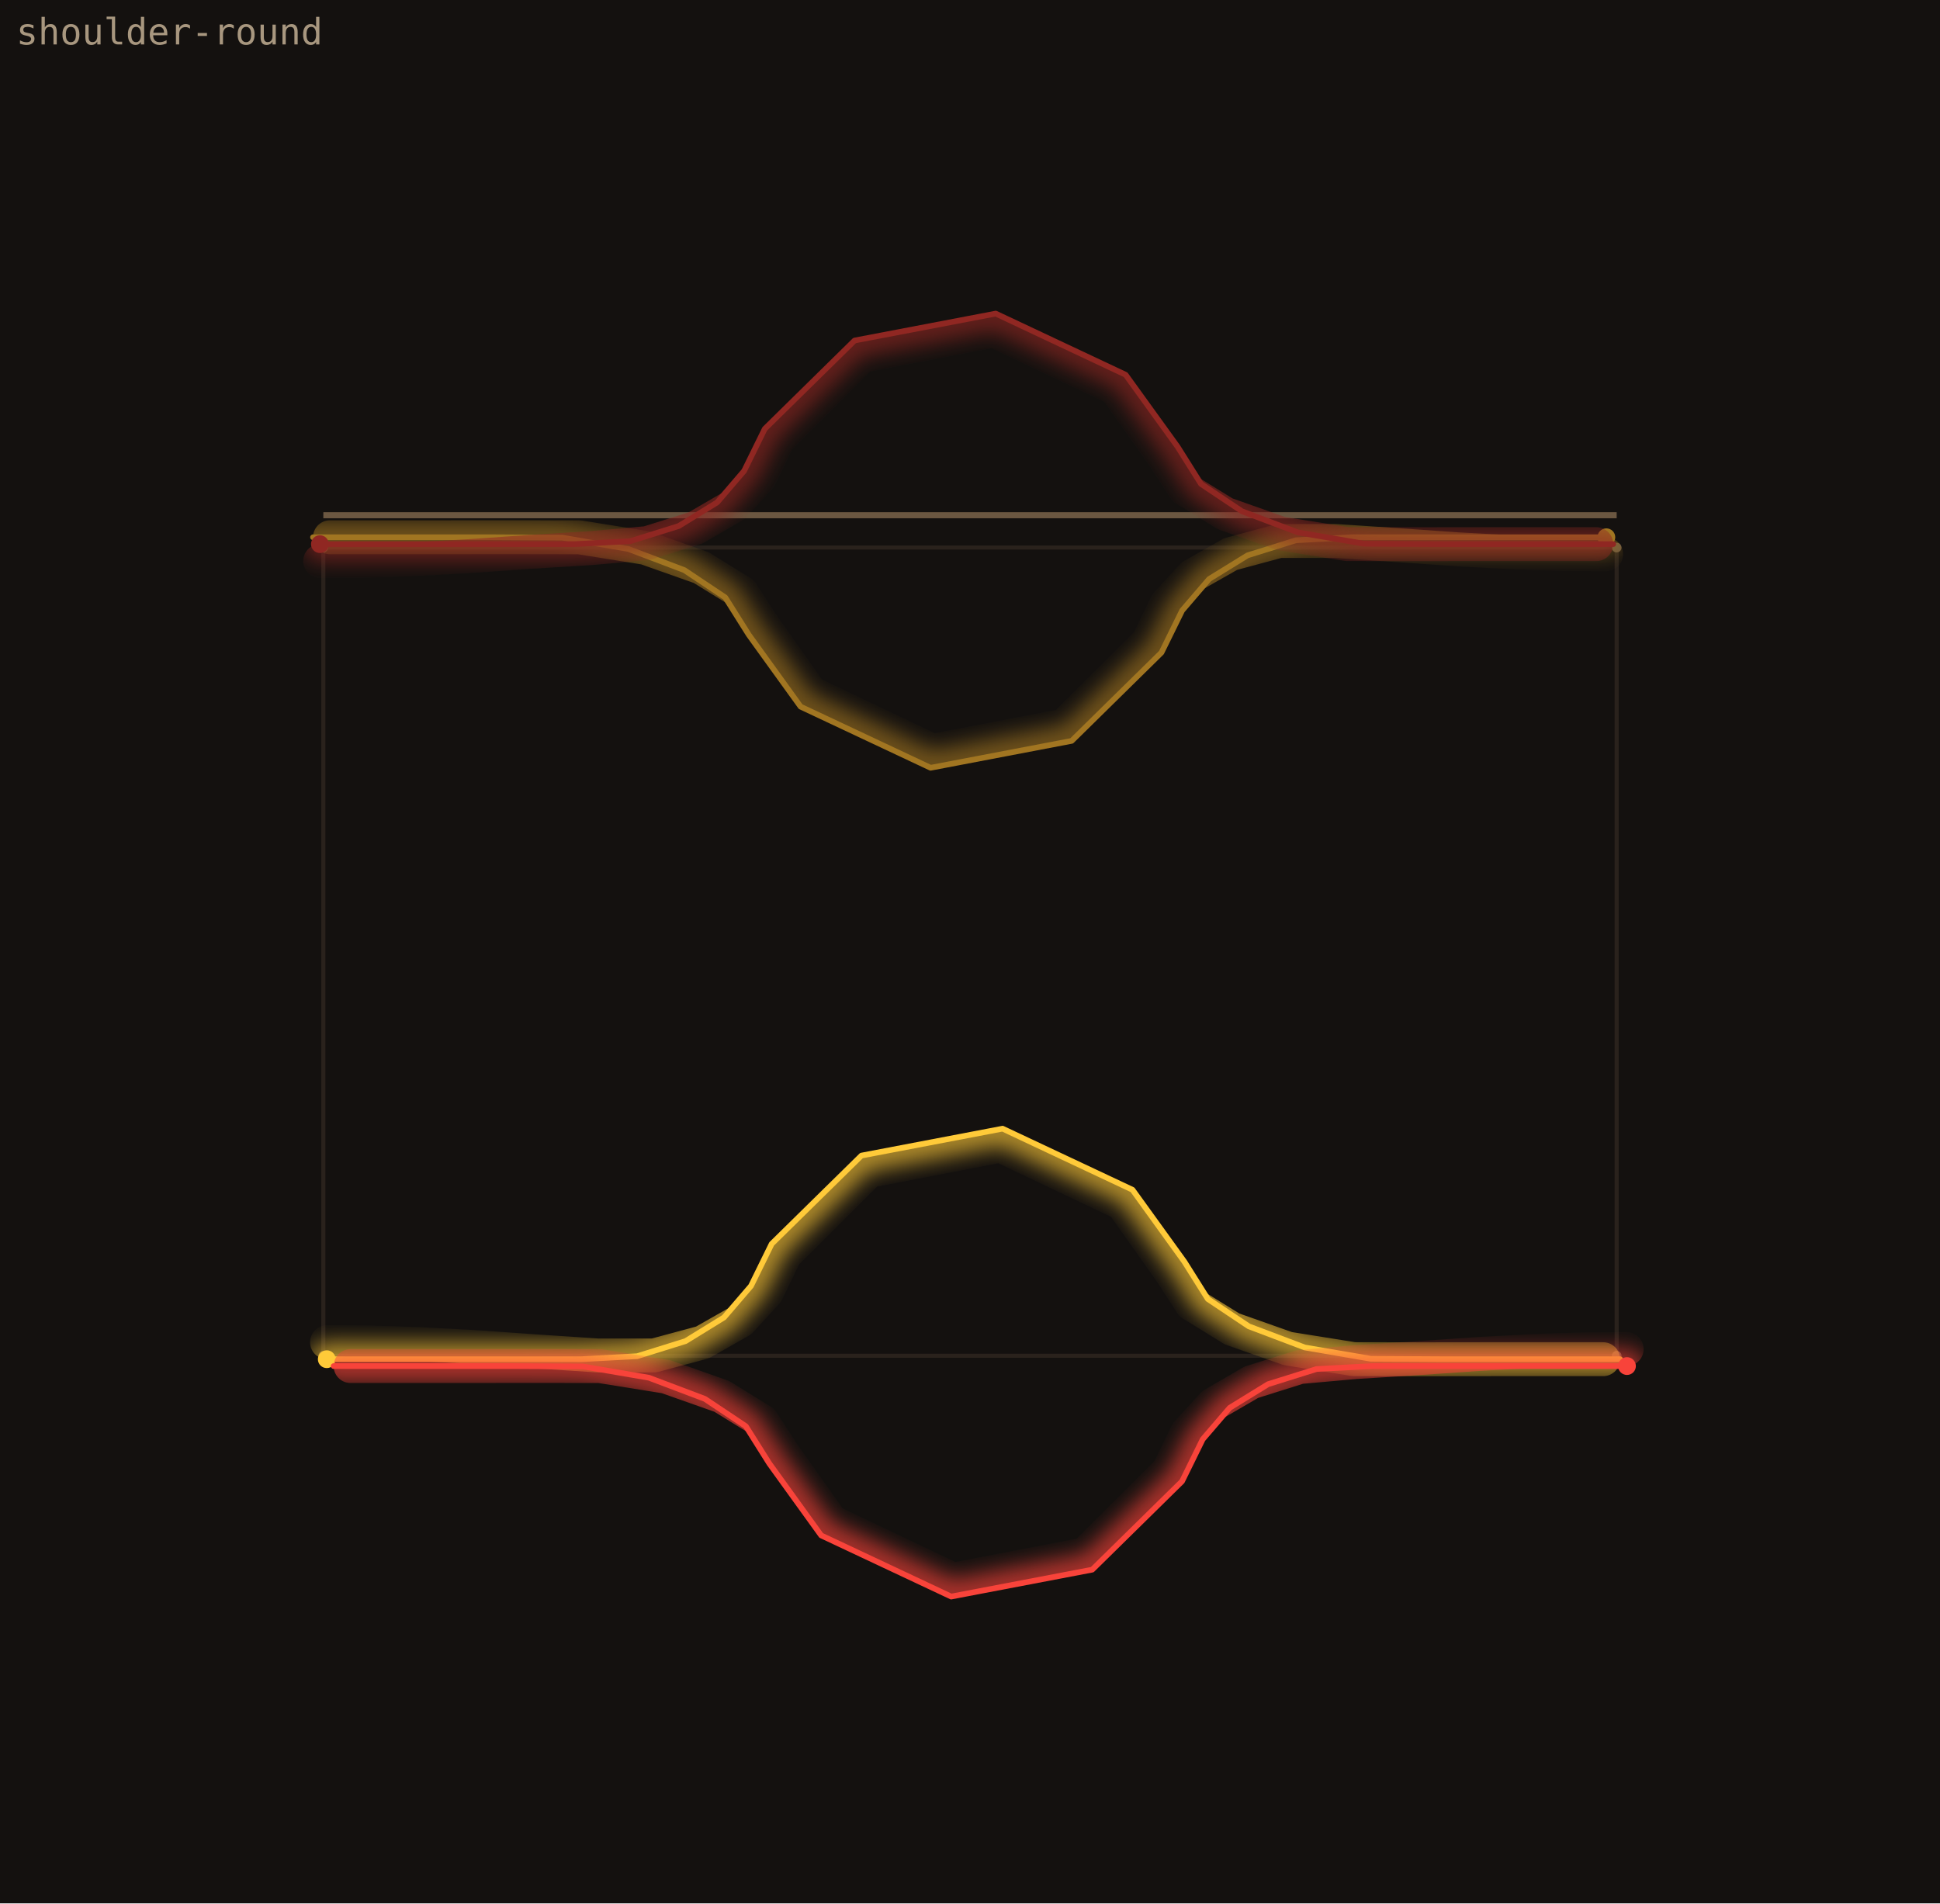
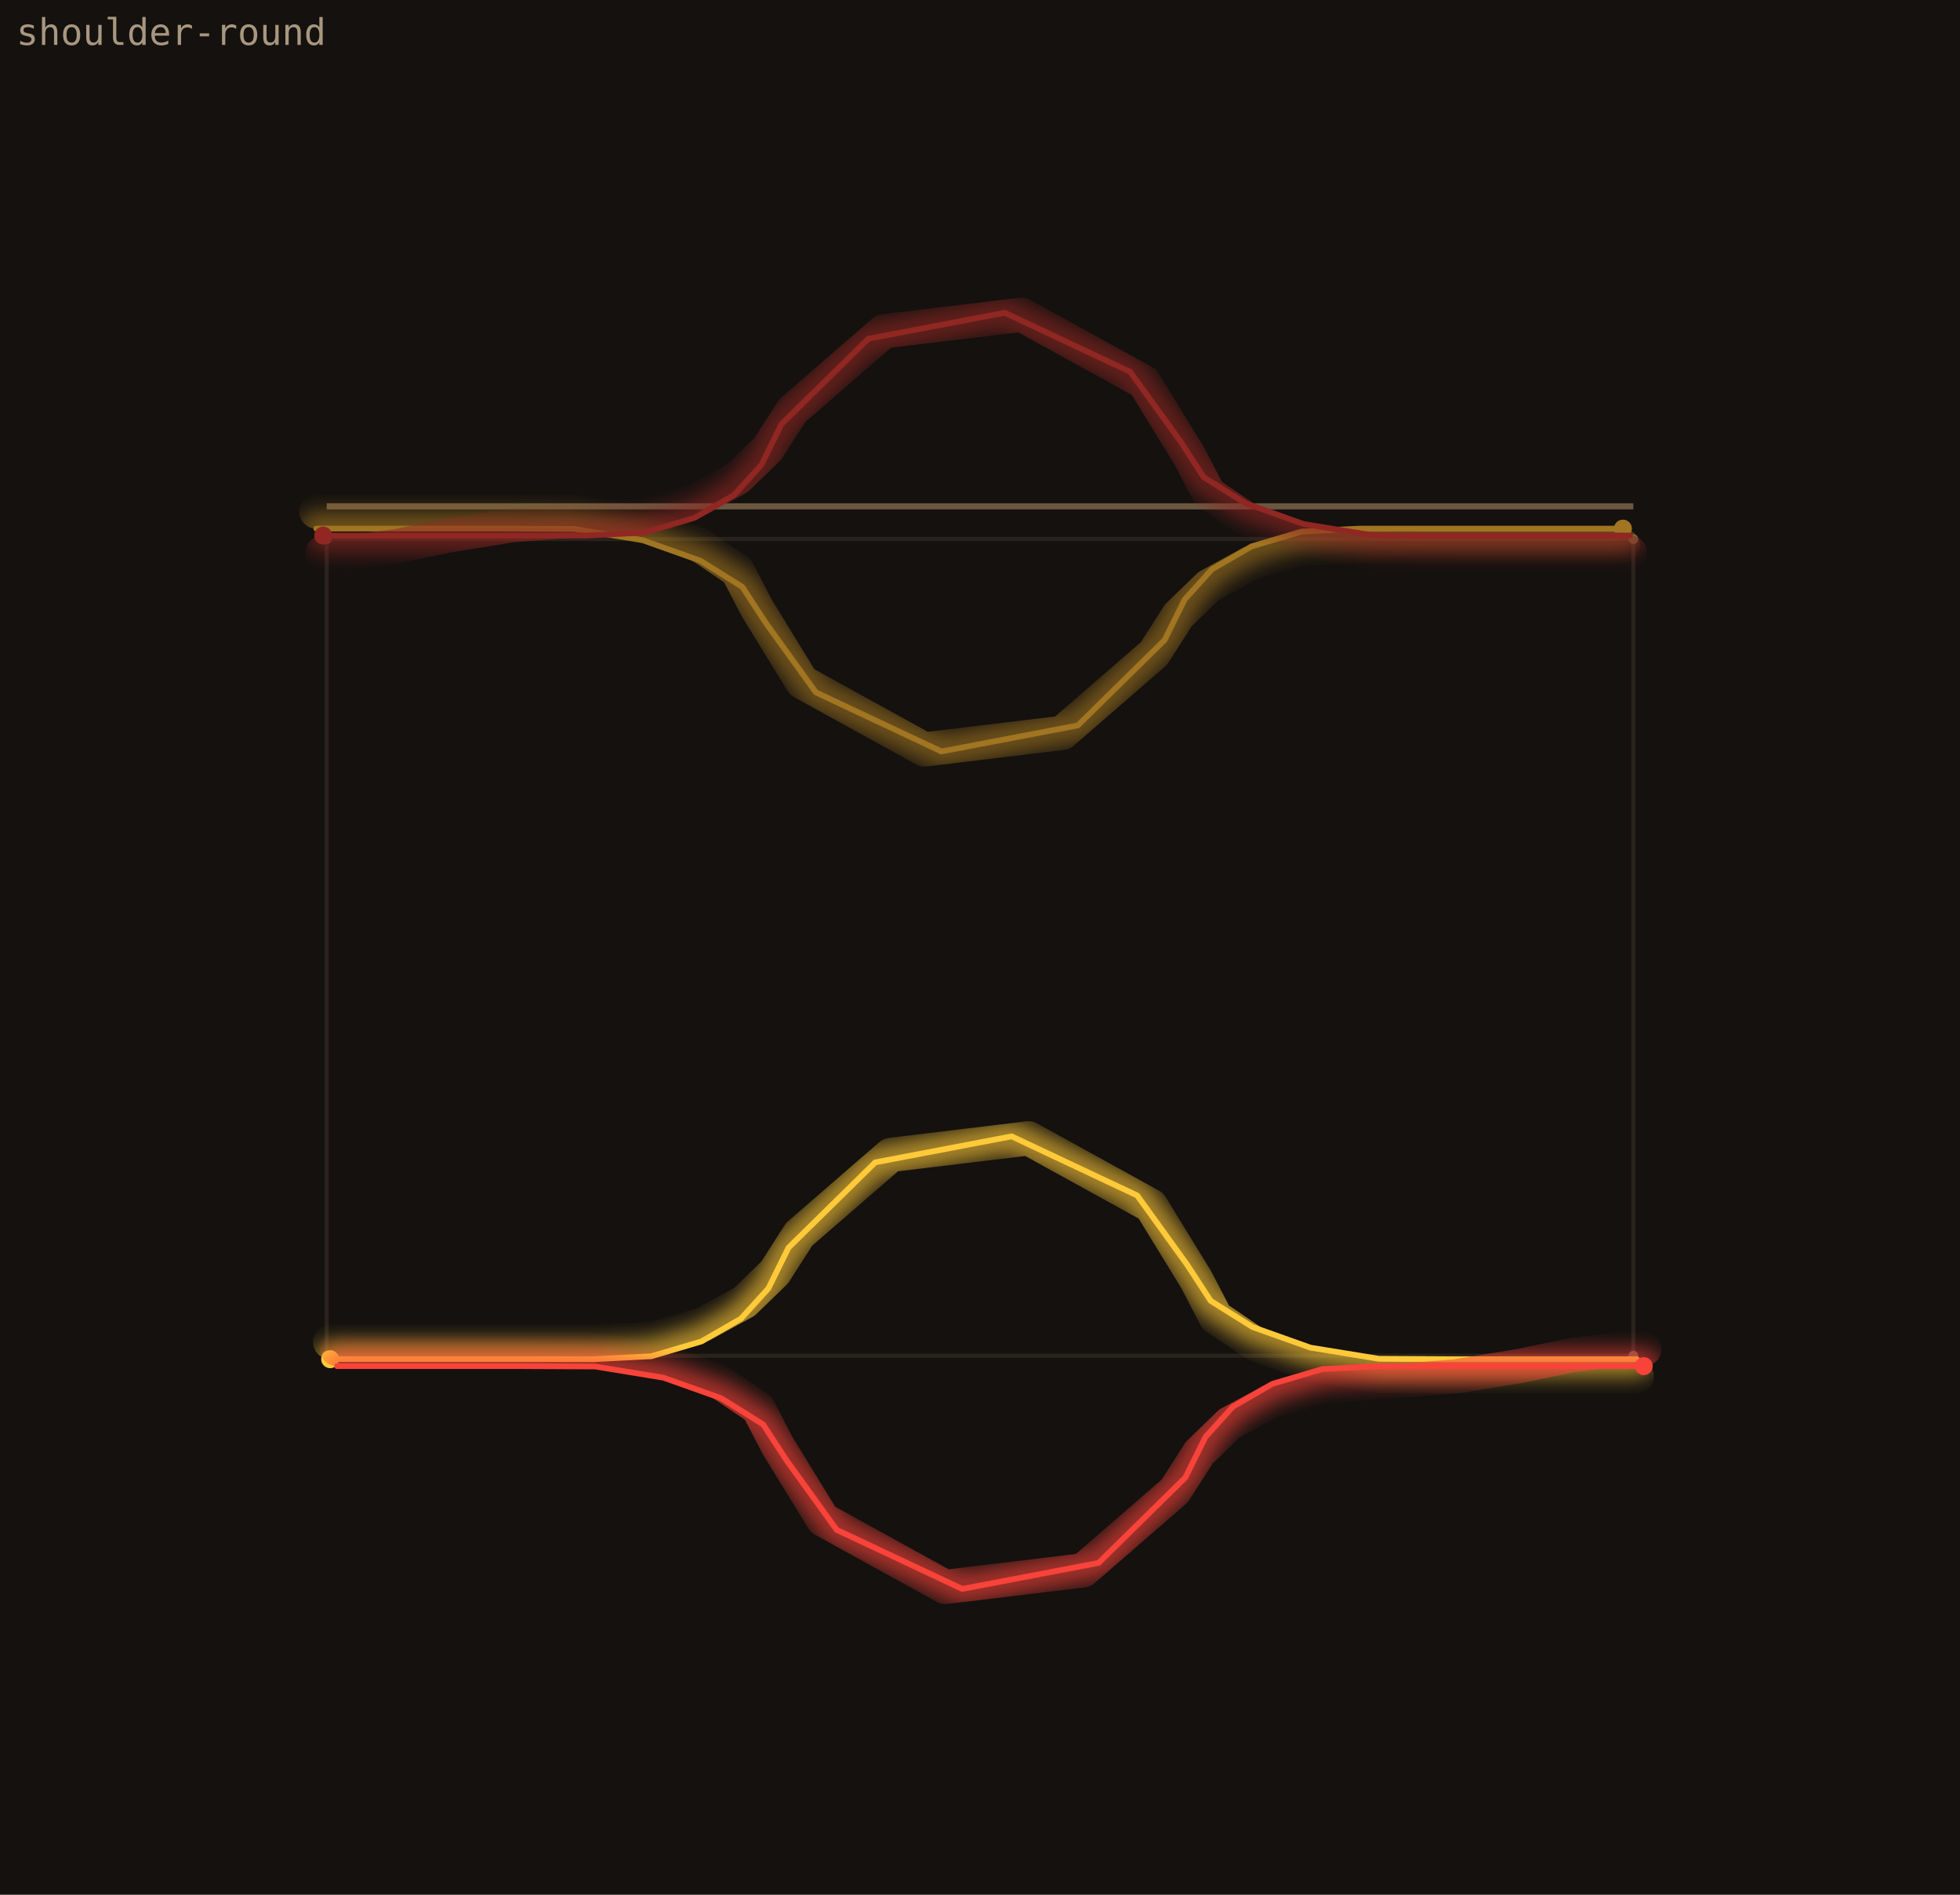
- <svg xmlns="http://www.w3.org/2000/svg" viewBox="0 0 480 471" width="480" height="471" role="img">
-   <rect width="480" height="471" fill="#14110f" />
-   <rect x="80" y="135.5" width="320" height="200" fill="none" stroke="#2a221c" stroke-width="1" />
-   <circle cx="400" cy="135.5" r="1.2" fill="#6b5741" />
-   <circle cx="80" cy="135.5" r="1.2" fill="#6b5741" />
-   <circle cx="80" cy="335.5" r="1.2" fill="#6b5741" />
-   <circle cx="400" cy="335.5" r="1.2" fill="#6b5741" />
-   <path d="M80 127.5L400 127.5" stroke="#6b5741" stroke-width="1.5" fill="none" />
+ <svg xmlns="http://www.w3.org/2000/svg" viewBox="0 0 480 464" width="480" height="464" role="img">
+   <rect width="480" height="464" fill="#14110f" />
+   <rect x="80" y="132" width="320" height="200" fill="none" stroke="#2a221c" stroke-width="1" />
+   <circle cx="400" cy="132" r="1.2" fill="#6b5741" />
+   <circle cx="80" cy="132" r="1.2" fill="#6b5741" />
+   <circle cx="80" cy="332" r="1.2" fill="#6b5741" />
+   <circle cx="400" cy="332" r="1.2" fill="#6b5741" />
+   <path d="M80 124L400 124" stroke="#6b5741" stroke-width="1.5" fill="none" />
  <defs>
-     <filter id="fade-wk0jt0062" filterUnits="userSpaceOnUse" x="63.17" y="118.66" width="348.56" height="85.62">
+     <filter id="fade-wk01lc156g" filterUnits="userSpaceOnUse" x="63.17" y="110.97" width="348.56" height="87.33">
      <feGaussianBlur stdDeviation="2.52" />
    </filter>
-     <mask id="mask-wk0jt0062" maskUnits="userSpaceOnUse" x="63.17" y="118.66" width="348.56" height="85.62">
-       <path d="M397.45 132.95L394.79 132.95L387.54 132.95L376.79 132.95L363.63 132.95L349.16 132.95L334.47 132.95L320.65 133.69L308.67 137.43L299.17 143.29L292.49 151.08L287.37 161.49L265.16 183.34L230.25 190L198.09 174.87L185.26 157.08L179.45 147.85L169.33 141.09L155.48 135.85L139.12 133.05L121.74 132.95L105.07 132.95L90.93 132.95L81.12 132.95L77.45 132.95" fill="none" stroke="#fff" stroke-width="8.4" stroke-linecap="round" stroke-linejoin="round" filter="url(#fade-wk0jt0062)" />
+     <mask id="mask-wk01lc156g" maskUnits="userSpaceOnUse" x="63.17" y="110.97" width="348.56" height="87.33">
+       <path d="M397.45 129.45L394.73 129.45L387.3 129.45L376.28 129.45L362.8 129.45L347.98 129.45L332.93 129.45L318.78 130.17L306.51 133.8L296.82 139.4L290.13 146.8L285.2 156.75L263.95 177.65L230.56 184.02L199.8 169.55L187.53 152.53L181.81 143.74L171.54 137.32L157.38 132.29L140.63 129.55L122.82 129.45L105.74 129.45L91.26 129.45L81.21 129.45L77.45 129.45" fill="none" stroke="#fff" stroke-width="8.4" stroke-linecap="round" stroke-linejoin="round" filter="url(#fade-wk01lc156g)" />
    </mask>
  </defs>
-   <g mask="url(#mask-wk0jt0062)" opacity="0.65">
-     <path d="M397.38 137.15L394.47 137.14L386.66 137.06L374.92 136.71L360.68 135.94L345.42 134.87L330.37 133.87L316.46 133.88L304.48 137.11L295.05 142.46L288.59 149.52L284.08 158.88L263.34 179.56L230.73 185.83L200.61 171.51L188.85 154.9L183.46 146.61L173.48 140.45L159.67 135.57L143.32 132.96L125.93 132.94L109.27 132.95L95.13 132.95L85.32 132.95L81.65 132.95" fill="none" stroke="#a17521" stroke-width="8.4" stroke-linecap="round" stroke-linejoin="round" />
+   <g mask="url(#mask-wk01lc156g)" opacity="0.65">
+     <path d="M397.45 133.65L394.73 133.65L387.3 133.65L376.28 133.65L362.8 133.65L347.98 133.65L332.9 133.65L318.63 134.37L306.11 137.98L296 143.51L288.57 150.7L282.59 160.04L260.17 179.47L226.39 183.54L196.45 167.03L185.36 148.94L180.58 139.73L170.91 133.17L157.1 128.09L140.54 125.35L122.8 125.25L105.74 125.25L91.26 125.25L81.21 125.25L77.45 125.25" fill="none" stroke="#a17521" stroke-width="8.4" stroke-linecap="round" stroke-linejoin="round" />
  </g>
-   <path d="M397.45 132.95L394.79 132.95L387.54 132.95L376.79 132.95L363.63 132.95L349.16 132.95L334.47 132.95L320.65 133.69L308.67 137.43L299.17 143.29L292.49 151.08L287.37 161.49L265.16 183.34L230.25 190L198.09 174.87L185.26 157.08L179.45 147.85L169.33 141.09L155.48 135.85L139.12 133.05L121.74 132.95L105.07 132.95L90.93 132.95L81.12 132.95L77.45 132.95" fill="none" stroke="#a17521" stroke-width="1.4" stroke-linecap="round" stroke-linejoin="round" />
-   <circle cx="397.45" cy="132.95" r="2.2" fill="#a17521" />
+   <path d="M397.45 129.45L394.73 129.45L387.3 129.45L376.28 129.45L362.8 129.45L347.98 129.45L332.93 129.45L318.78 130.17L306.51 133.8L296.82 139.4L290.13 146.8L285.2 156.75L263.95 177.65L230.56 184.02L199.8 169.55L187.53 152.53L181.81 143.74L171.54 137.32L157.38 132.29L140.63 129.55L122.82 129.45L105.74 129.45L91.26 129.45L81.21 129.45L77.45 129.45" fill="none" stroke="#a17521" stroke-width="1.4" stroke-linecap="round" stroke-linejoin="round" />
+   <circle cx="397.45" cy="129.45" r="2.2" fill="#a17521" />
  <defs>
-     <filter id="fade-wk1i08qk7" filterUnits="userSpaceOnUse" x="64.87" y="63.32" width="348.56" height="89.81">
+     <filter id="fade-wk1xkxax" filterUnits="userSpaceOnUse" x="64.73" y="62.31" width="348.7" height="87.33">
      <feGaussianBlur stdDeviation="2.52" />
    </filter>
-     <mask id="mask-wk1i08qk7" maskUnits="userSpaceOnUse" x="64.87" y="63.32" width="348.56" height="89.81">
-       <path d="M79.15 134.65L81.81 134.65L89.07 134.65L99.82 134.65L112.98 134.65L127.45 134.65L142.14 134.65L155.95 133.92L167.94 130.17L177.44 124.32L184.11 116.53L189.23 106.11L211.45 84.26L246.36 77.6L278.51 92.74L291.35 110.53L297.16 119.76L307.28 126.52L321.13 131.75L337.48 134.55L354.87 134.65L371.54 134.65L385.67 134.65L395.48 134.65L399.15 134.65" fill="none" stroke="#fff" stroke-width="8.4" stroke-linecap="round" stroke-linejoin="round" filter="url(#fade-wk1i08qk7)" />
+     <mask id="mask-wk1xkxax" maskUnits="userSpaceOnUse" x="64.73" y="62.31" width="348.7" height="87.33">
+       <path d="M79.15 131.15L81.88 131.15L89.31 131.15L100.32 131.15L113.8 131.15L128.62 131.15L143.67 131.15L157.83 130.43L170.09 126.81L179.78 121.21L186.48 113.81L191.4 103.85L212.66 82.95L246.04 76.59L276.8 91.06L289.08 108.08L294.79 116.87L305.07 123.28L319.23 128.32L335.98 131.06L353.79 131.15L370.86 131.15L385.35 131.15L395.39 131.15L399.15 131.15" fill="none" stroke="#fff" stroke-width="8.4" stroke-linecap="round" stroke-linejoin="round" filter="url(#fade-wk1xkxax)" />
    </mask>
  </defs>
-   <g mask="url(#mask-wk1i08qk7)" opacity="0.65">
-     <path d="M79.22 138.85L82.14 138.84L89.95 138.76L101.69 138.41L115.93 137.64L131.18 136.57L146.22 135.64L160.12 134.4L172.11 130.64L181.56 125.15L188.02 118.08L192.52 108.73L213.27 88.05L245.88 81.78L275.99 96.09L287.75 112.7L293.14 121L303.13 127.15L316.94 132.03L333.28 134.64L350.67 134.67L367.34 134.65L381.47 134.65L391.28 134.65L394.95 134.65" fill="none" stroke="#902722" stroke-width="8.4" stroke-linecap="round" stroke-linejoin="round" />
+   <g mask="url(#mask-wk1xkxax)" opacity="0.65">
+     <path d="M79.01 135.35L81.25 135.3L87.66 135.02L97.03 133.76L109.6 131.18L125.27 128.62L141.93 127.33L157.35 126.26L170.37 122.62L180.61 117.09L188.03 109.91L194.02 100.56L216.44 81.13L250.22 77.07L280.16 93.58L291.25 111.67L296.03 120.88L305.7 127.44L319.51 132.51L336.07 135.26L353.81 135.35L370.86 135.35L385.35 135.35L395.39 135.35L399.15 135.35" fill="none" stroke="#902722" stroke-width="8.4" stroke-linecap="round" stroke-linejoin="round" />
  </g>
-   <path d="M79.15 134.65L81.81 134.65L89.07 134.65L99.82 134.65L112.98 134.65L127.45 134.65L142.14 134.65L155.95 133.92L167.94 130.17L177.44 124.32L184.11 116.53L189.23 106.11L211.45 84.26L246.36 77.6L278.51 92.74L291.35 110.53L297.16 119.76L307.28 126.52L321.13 131.75L337.48 134.55L354.87 134.65L371.54 134.65L385.67 134.65L395.48 134.65L399.15 134.65" fill="none" stroke="#902722" stroke-width="1.4" stroke-linecap="round" stroke-linejoin="round" />
-   <circle cx="79.15" cy="134.65" r="2.2" fill="#902722" />
+   <path d="M79.15 131.15L81.88 131.15L89.31 131.15L100.32 131.15L113.8 131.15L128.62 131.15L143.67 131.15L157.83 130.43L170.09 126.81L179.78 121.21L186.48 113.81L191.4 103.85L212.66 82.95L246.04 76.59L276.8 91.06L289.08 108.08L294.79 116.87L305.07 123.28L319.23 128.32L335.98 131.06L353.79 131.15L370.86 131.15L385.35 131.15L395.39 131.15L399.15 131.15" fill="none" stroke="#902722" stroke-width="1.4" stroke-linecap="round" stroke-linejoin="round" />
+   <circle cx="79.15" cy="131.15" r="2.2" fill="#902722" />
  <defs>
-     <filter id="fade-wk2mrh92i" filterUnits="userSpaceOnUse" x="66.57" y="265.02" width="348.56" height="85.62">
+     <filter id="fade-wk2zg2jsx" filterUnits="userSpaceOnUse" x="66.57" y="264" width="348.56" height="87.33">
      <feGaussianBlur stdDeviation="2.52" />
    </filter>
-     <mask id="mask-wk2mrh92i" maskUnits="userSpaceOnUse" x="66.57" y="265.02" width="348.56" height="85.62">
-       <path d="M80.85 336.35L83.51 336.35L90.76 336.35L101.52 336.35L114.67 336.35L129.14 336.35L143.83 336.35L157.65 335.61L169.63 331.87L179.14 326.01L185.81 318.23L190.93 307.81L213.15 285.96L248.06 279.3L280.21 294.43L293.04 312.22L298.85 321.46L308.98 328.22L322.82 333.45L339.18 336.25L356.57 336.35L373.23 336.35L387.37 336.35L397.18 336.35L400.85 336.35" fill="none" stroke="#fff" stroke-width="8.4" stroke-linecap="round" stroke-linejoin="round" filter="url(#fade-wk2mrh92i)" />
+     <mask id="mask-wk2zg2jsx" maskUnits="userSpaceOnUse" x="66.57" y="264" width="348.56" height="87.33">
+       <path d="M80.85 332.85L83.57 332.85L91 332.85L102.02 332.85L115.5 332.85L130.32 332.85L145.37 332.85L159.52 332.13L171.79 328.5L181.48 322.91L188.18 315.51L193.1 305.55L214.35 284.65L247.74 278.28L278.5 292.76L290.77 309.77L296.49 318.56L306.76 324.98L320.92 330.02L337.68 332.75L355.49 332.85L372.56 332.85L387.04 332.85L397.09 332.85L400.85 332.85" fill="none" stroke="#fff" stroke-width="8.4" stroke-linecap="round" stroke-linejoin="round" filter="url(#fade-wk2zg2jsx)" />
    </mask>
  </defs>
-   <g mask="url(#mask-wk2mrh92i)" opacity="0.65">
-     <path d="M80.92 332.15L83.83 332.16L91.64 332.24L103.39 332.59L117.63 333.36L132.88 334.43L147.93 335.43L161.85 335.42L173.82 332.2L183.25 326.84L189.71 319.78L194.22 310.42L214.97 289.75L247.57 283.47L277.69 297.79L289.45 314.4L294.84 322.69L304.82 328.85L318.63 333.73L334.98 336.34L352.37 336.37L369.03 336.35L383.17 336.35L392.98 336.35L396.65 336.35" fill="none" stroke="#ffca39" stroke-width="8.4" stroke-linecap="round" stroke-linejoin="round" />
+   <g mask="url(#mask-wk2zg2jsx)" opacity="0.65">
+     <path d="M80.85 328.65L83.57 328.65L91 328.65L102.02 328.65L115.5 328.65L130.33 328.65L145.41 328.65L159.67 327.93L172.19 324.32L182.31 318.79L189.73 311.6L195.71 302.26L218.14 282.83L251.91 278.76L281.86 295.28L292.95 313.37L297.73 322.58L307.4 329.13L321.2 334.21L337.77 336.95L355.51 337.05L372.56 337.05L387.04 337.05L397.09 337.05L400.85 337.05" fill="none" stroke="#ffca39" stroke-width="8.4" stroke-linecap="round" stroke-linejoin="round" />
  </g>
-   <path d="M80.85 336.35L83.51 336.35L90.76 336.35L101.52 336.35L114.67 336.35L129.14 336.35L143.83 336.35L157.65 335.61L169.63 331.87L179.14 326.01L185.81 318.23L190.93 307.81L213.15 285.96L248.06 279.3L280.21 294.43L293.04 312.22L298.85 321.46L308.98 328.22L322.82 333.45L339.18 336.25L356.57 336.35L373.23 336.35L387.37 336.35L397.18 336.35L400.85 336.35" fill="none" stroke="#ffca39" stroke-width="1.4" stroke-linecap="round" stroke-linejoin="round" />
-   <circle cx="80.85" cy="336.35" r="2.2" fill="#ffca39" />
+   <path d="M80.85 332.85L83.57 332.85L91 332.85L102.02 332.85L115.5 332.85L130.32 332.85L145.37 332.85L159.52 332.13L171.79 328.5L181.48 322.91L188.18 315.51L193.1 305.55L214.35 284.65L247.74 278.28L278.5 292.76L290.77 309.77L296.49 318.56L306.76 324.98L320.92 330.02L337.68 332.75L355.49 332.85L372.56 332.85L387.04 332.85L397.09 332.85L400.85 332.85" fill="none" stroke="#ffca39" stroke-width="1.4" stroke-linecap="round" stroke-linejoin="round" />
+   <circle cx="80.85" cy="332.85" r="2.2" fill="#ffca39" />
  <defs>
-     <filter id="fade-wk31ukbbtm" filterUnits="userSpaceOnUse" x="68.27" y="319.57" width="348.56" height="89.81">
+     <filter id="fade-wk31m56lbj" filterUnits="userSpaceOnUse" x="68.27" y="316.07" width="348.7" height="87.33">
      <feGaussianBlur stdDeviation="2.52" />
    </filter>
-     <mask id="mask-wk31ukbbtm" maskUnits="userSpaceOnUse" x="68.27" y="319.57" width="348.56" height="89.81">
-       <path d="M402.55 338.05L399.88 338.05L392.63 338.05L381.88 338.05L368.72 338.05L354.25 338.05L339.56 338.05L325.74 338.78L313.76 342.53L304.26 348.38L297.58 356.17L292.46 366.58L270.25 388.43L235.34 395.09L203.18 379.96L190.35 362.17L184.54 352.94L174.42 346.18L160.57 340.94L144.21 338.14L126.83 338.05L110.16 338.05L96.02 338.05L86.22 338.05L82.55 338.05" fill="none" stroke="#fff" stroke-width="8.4" stroke-linecap="round" stroke-linejoin="round" filter="url(#fade-wk31ukbbtm)" />
+     <mask id="mask-wk31m56lbj" maskUnits="userSpaceOnUse" x="68.27" y="316.07" width="348.7" height="87.33">
+       <path d="M402.55 334.55L399.82 334.55L392.39 334.55L381.38 334.55L367.9 334.55L353.07 334.55L338.03 334.55L323.87 335.26L311.6 338.89L301.91 344.49L295.22 351.89L290.29 361.84L269.04 382.74L235.65 389.11L204.9 374.64L192.62 357.62L186.9 348.83L176.63 342.41L162.47 337.38L145.72 334.64L127.91 334.55L110.83 334.55L96.35 334.55L86.31 334.55L82.55 334.55" fill="none" stroke="#fff" stroke-width="8.4" stroke-linecap="round" stroke-linejoin="round" filter="url(#fade-wk31m56lbj)" />
    </mask>
  </defs>
-   <g mask="url(#mask-wk31ukbbtm)" opacity="0.65">
-     <path d="M402.47 333.85L399.56 333.86L391.75 333.94L380.01 334.29L365.77 335.06L350.52 336.12L335.48 337.05L321.57 338.29L309.59 342.06L300.14 347.55L293.68 354.61L289.17 363.97L268.43 384.65L235.82 390.92L205.71 376.6L193.94 360L188.55 351.7L178.57 345.54L164.76 340.67L148.41 338.05L131.03 338.03L114.36 338.05L100.22 338.05L90.42 338.05L86.75 338.05" fill="none" stroke="#f8433a" stroke-width="8.4" stroke-linecap="round" stroke-linejoin="round" />
+   <g mask="url(#mask-wk31m56lbj)" opacity="0.65">
+     <path d="M402.69 330.35L400.45 330.39L394.04 330.68L384.66 331.93L372.1 334.52L356.42 337.08L339.77 338.37L324.35 339.44L311.33 343.08L301.08 348.6L293.66 355.79L287.68 365.13L265.26 384.56L231.48 388.63L201.54 372.12L190.45 354.03L185.67 344.82L176 338.26L162.19 333.19L145.63 330.44L127.89 330.35L110.83 330.35L96.35 330.35L86.31 330.35L82.55 330.35" fill="none" stroke="#f8433a" stroke-width="8.4" stroke-linecap="round" stroke-linejoin="round" />
  </g>
-   <path d="M402.55 338.05L399.88 338.05L392.63 338.05L381.88 338.05L368.72 338.05L354.25 338.05L339.56 338.05L325.74 338.78L313.76 342.53L304.26 348.38L297.58 356.17L292.46 366.58L270.25 388.43L235.34 395.09L203.18 379.96L190.35 362.17L184.54 352.94L174.42 346.18L160.57 340.94L144.21 338.14L126.83 338.05L110.16 338.05L96.02 338.05L86.22 338.05L82.55 338.05" fill="none" stroke="#f8433a" stroke-width="1.4" stroke-linecap="round" stroke-linejoin="round" />
-   <circle cx="402.55" cy="338.05" r="2.2" fill="#f8433a" />
+   <path d="M402.55 334.55L399.82 334.55L392.39 334.55L381.38 334.55L367.9 334.55L353.07 334.55L338.03 334.55L323.87 335.26L311.6 338.89L301.91 344.49L295.22 351.89L290.29 361.84L269.04 382.74L235.65 389.11L204.9 374.64L192.62 357.62L186.9 348.83L176.63 342.41L162.47 337.38L145.72 334.64L127.91 334.55L110.83 334.55L96.35 334.55L86.31 334.55L82.55 334.55" fill="none" stroke="#f8433a" stroke-width="1.4" stroke-linecap="round" stroke-linejoin="round" />
+   <circle cx="402.55" cy="334.55" r="2.2" fill="#f8433a" />
  <text x="4" y="11" fill="#a8977f" font-size="9" font-family="ui-monospace, Menlo, monospace">shoulder-round</text>
</svg>
